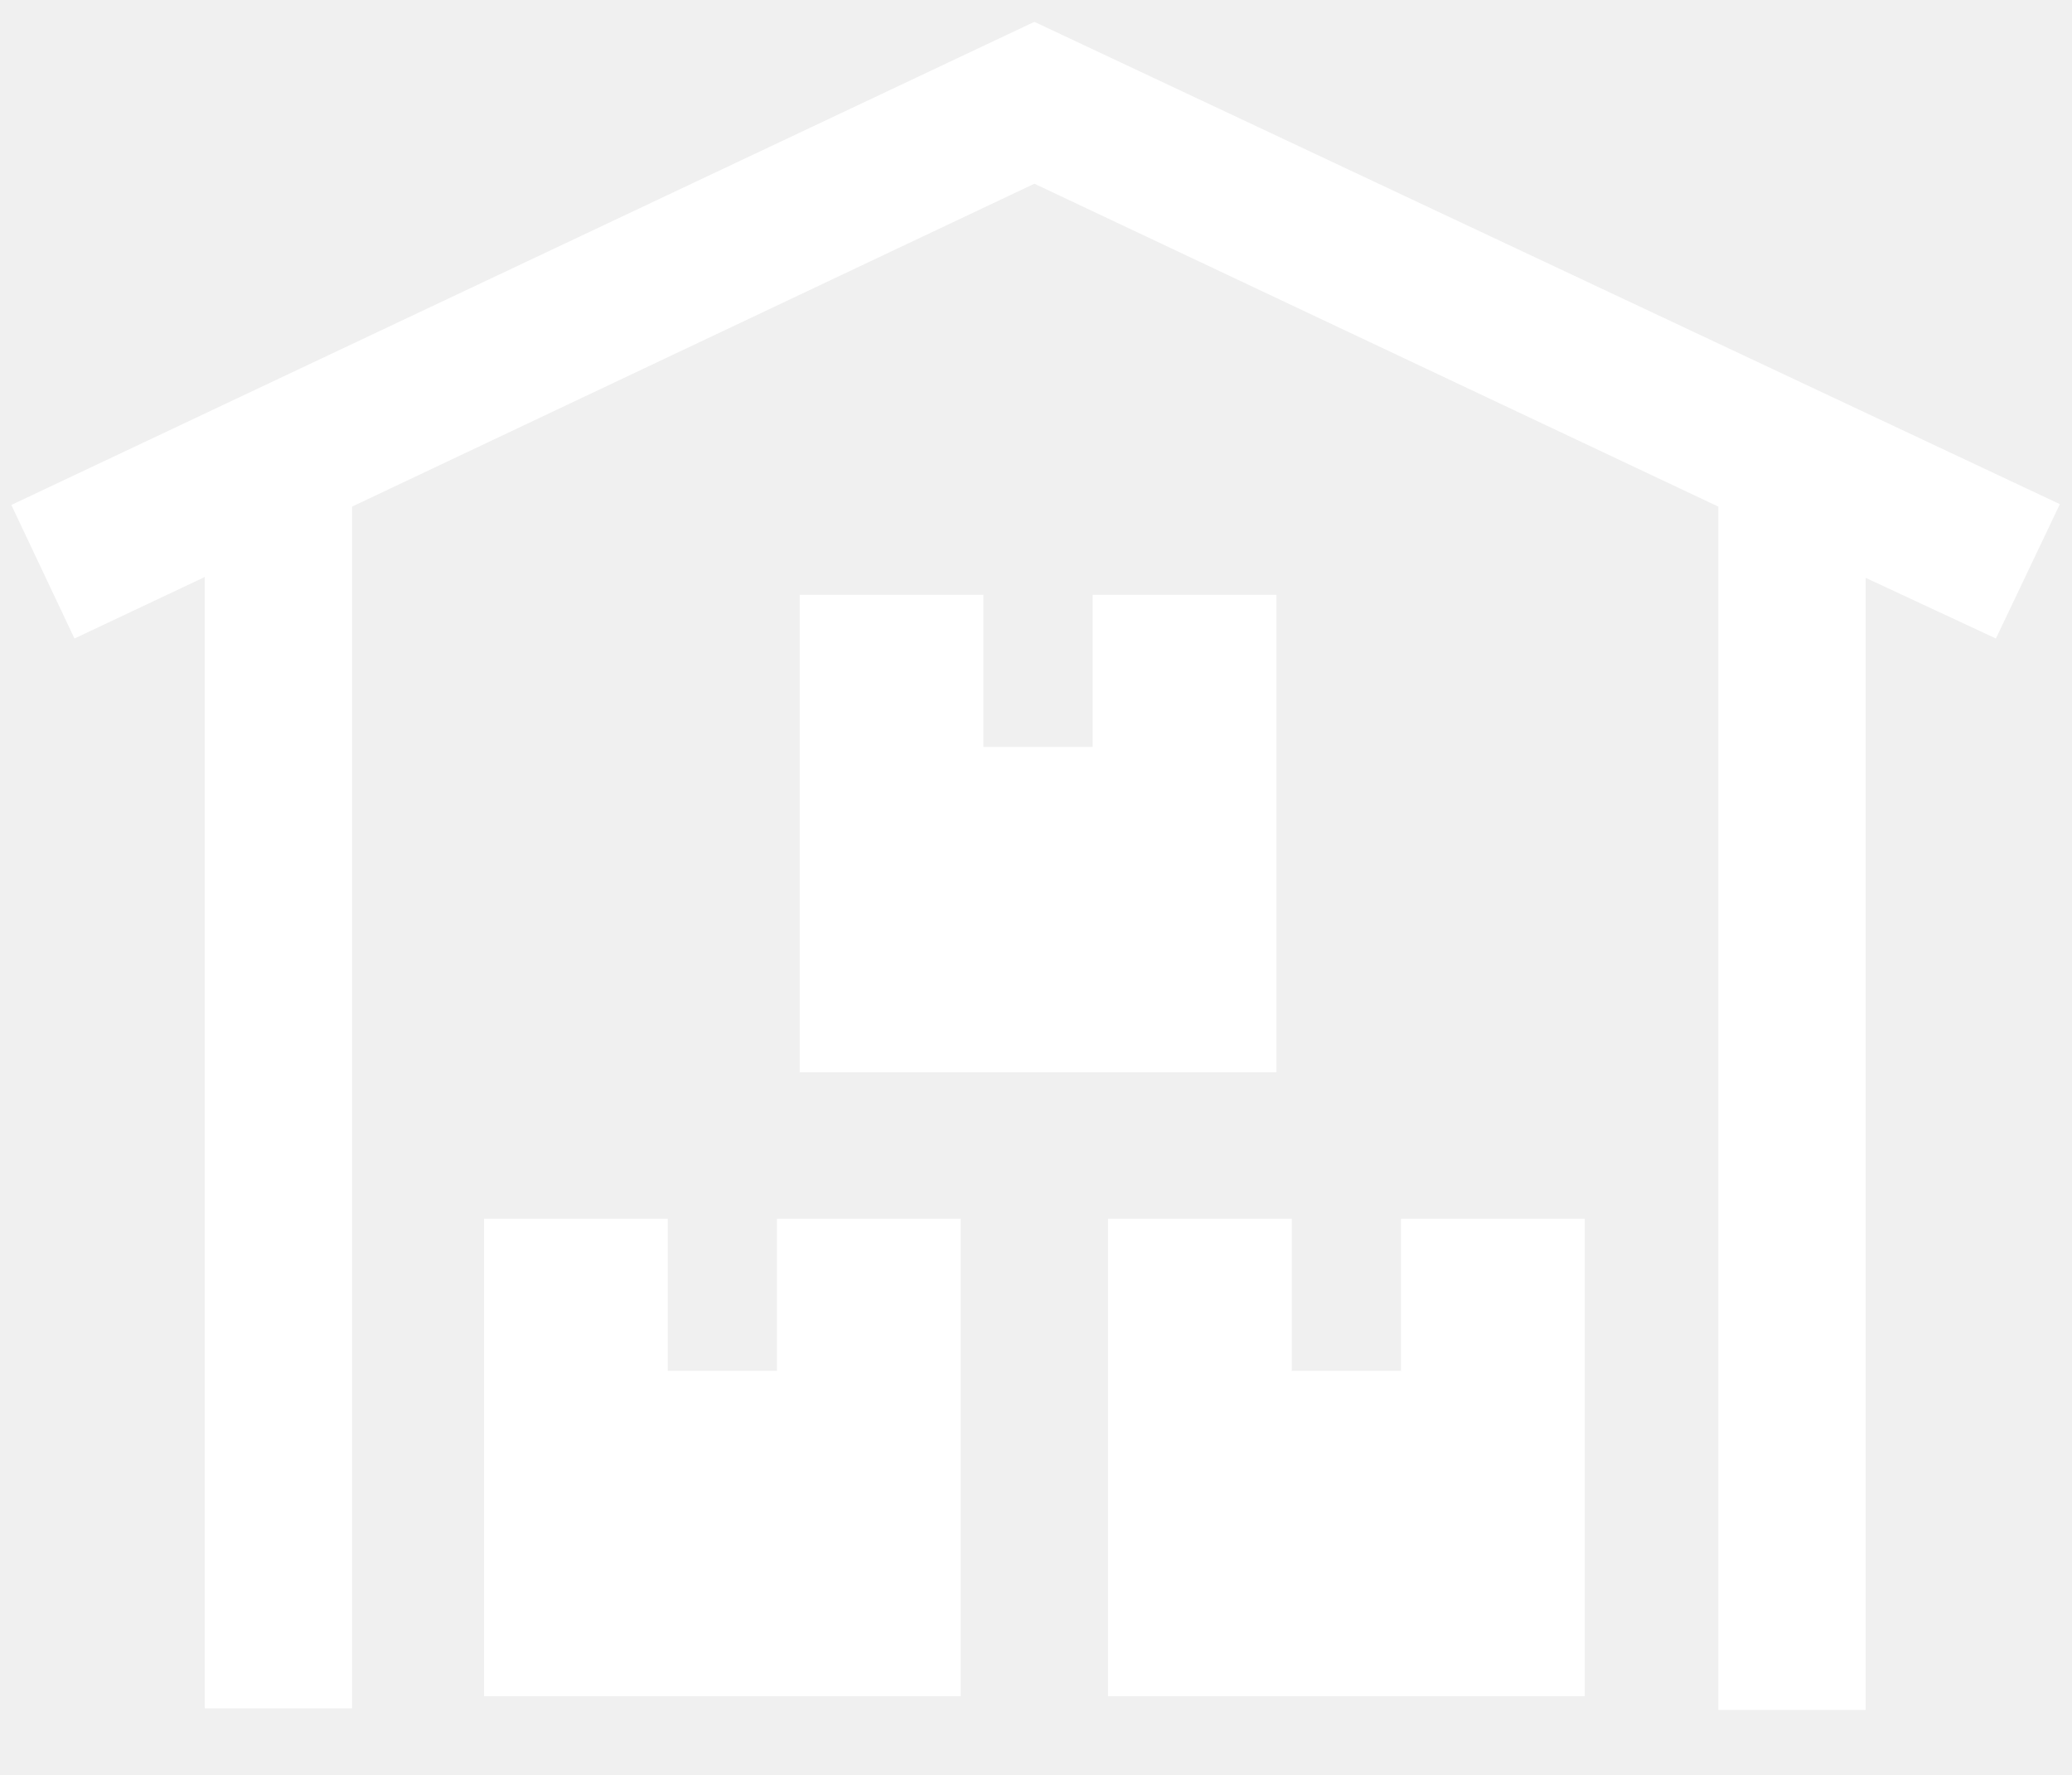
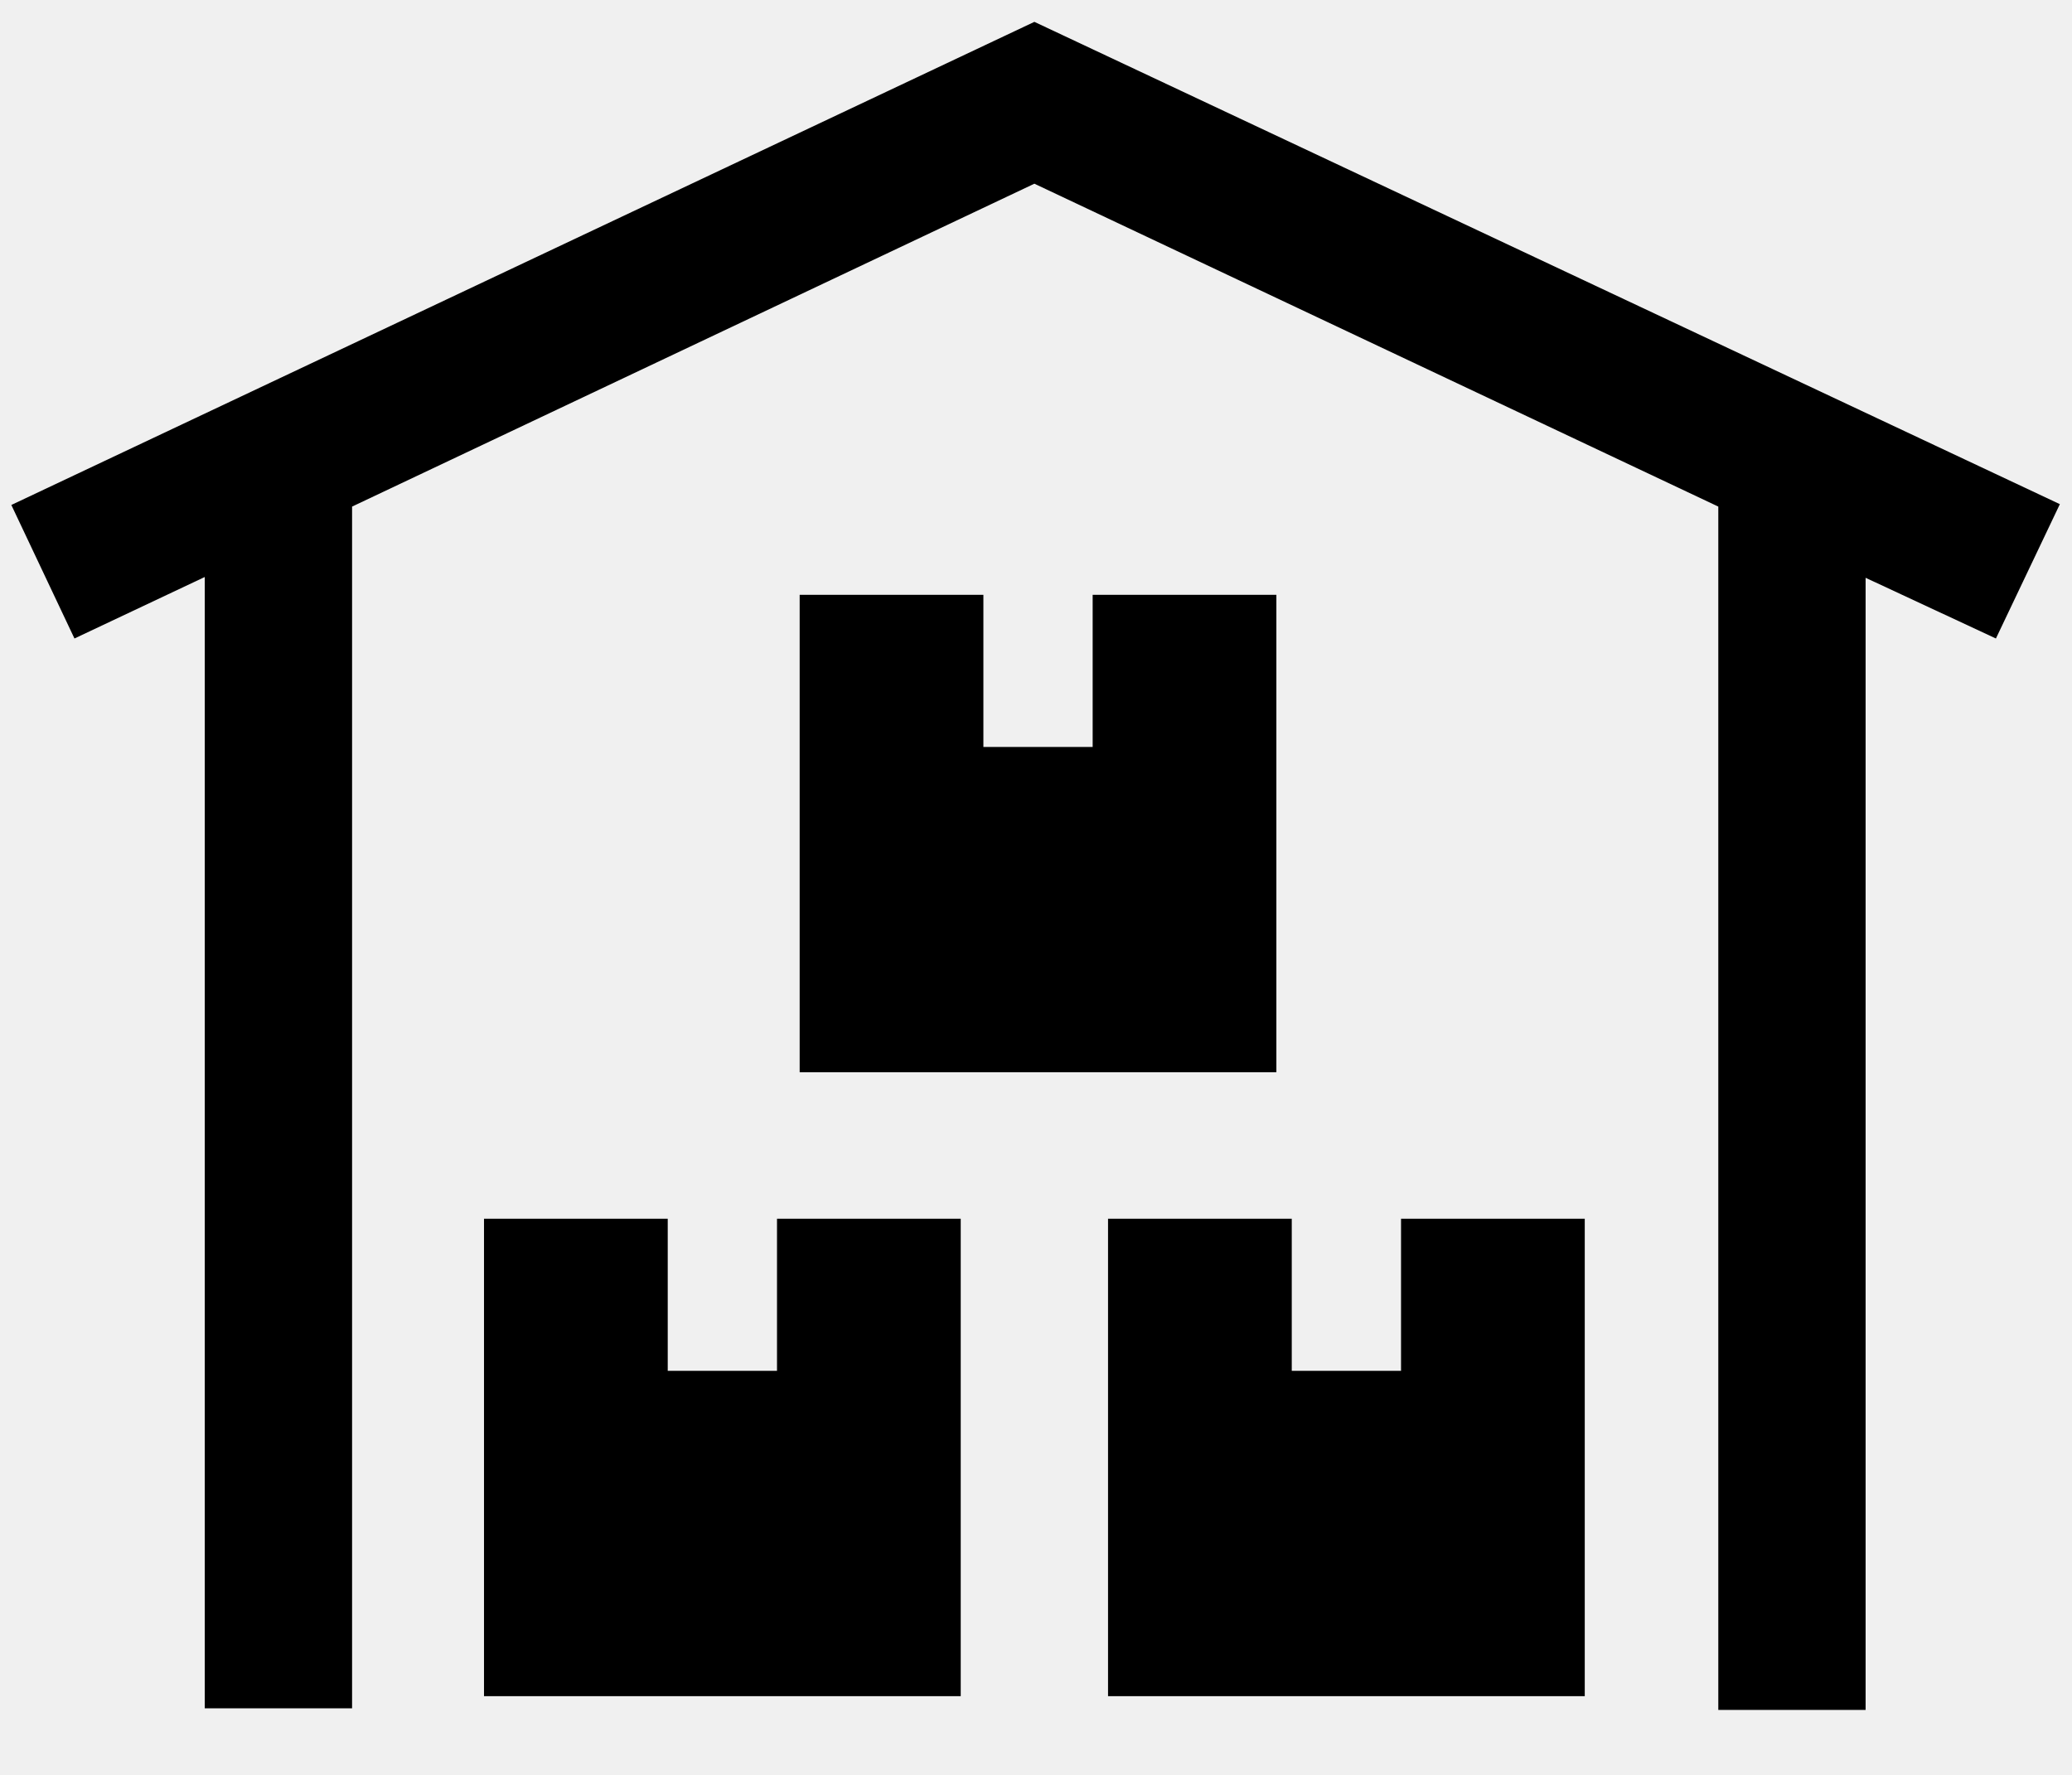
<svg xmlns="http://www.w3.org/2000/svg" xml:space="preserve" baseProfile="tiny" viewBox="0 0 256 219.3">
-   <path fill="white" d="M118.8 209.6h-59v-59h22.7v18.8H96v-18.8h22.7v59zm77.1 0h-59v-59h22.7v18.8h13.5v-18.8h22.7v59zm-38.1-77.1h-59v-59h22.7v18.8H135V73.5h22.7v59zm88.8-53.6-16.1-7.5v139.9h-18.2V62.6l-84.5-39.9-84.3 39.9v148.5H25.3V71.3L9.2 78.9 1.4 62.4 127.8 2.7l126.7 59.6z" />
+   <path fill="#000000" d="M118.8 209.6h-59v-59h22.7v18.8H96v-18.8h22.7v59zm77.1 0h-59v-59h22.7v18.8h13.5v-18.8h22.7v59zm-38.1-77.1h-59v-59h22.7v18.8H135V73.5h22.7v59zm88.8-53.6-16.1-7.5v139.9h-18.2V62.6l-84.5-39.9-84.3 39.9v148.5H25.3V71.3L9.2 78.9 1.4 62.4 127.8 2.7l126.7 59.6z" />
</svg>
